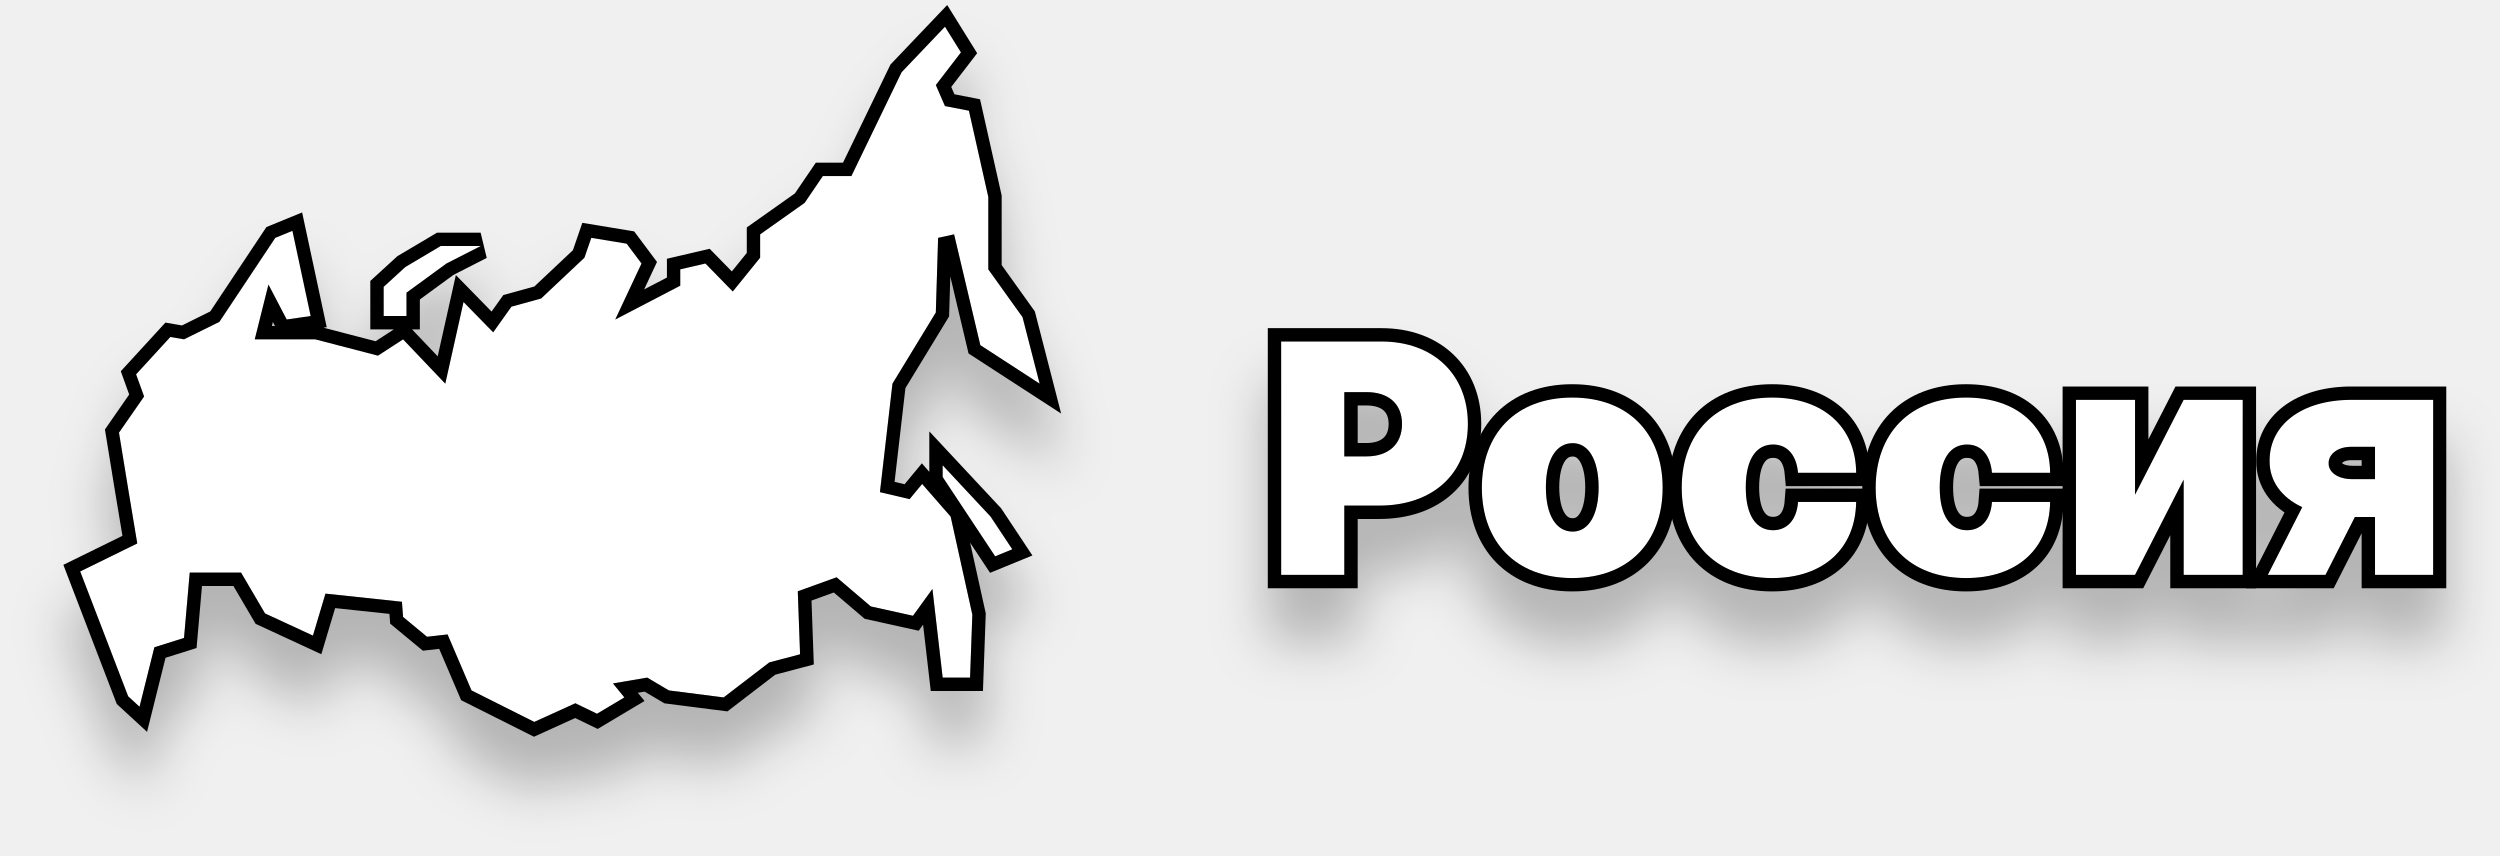
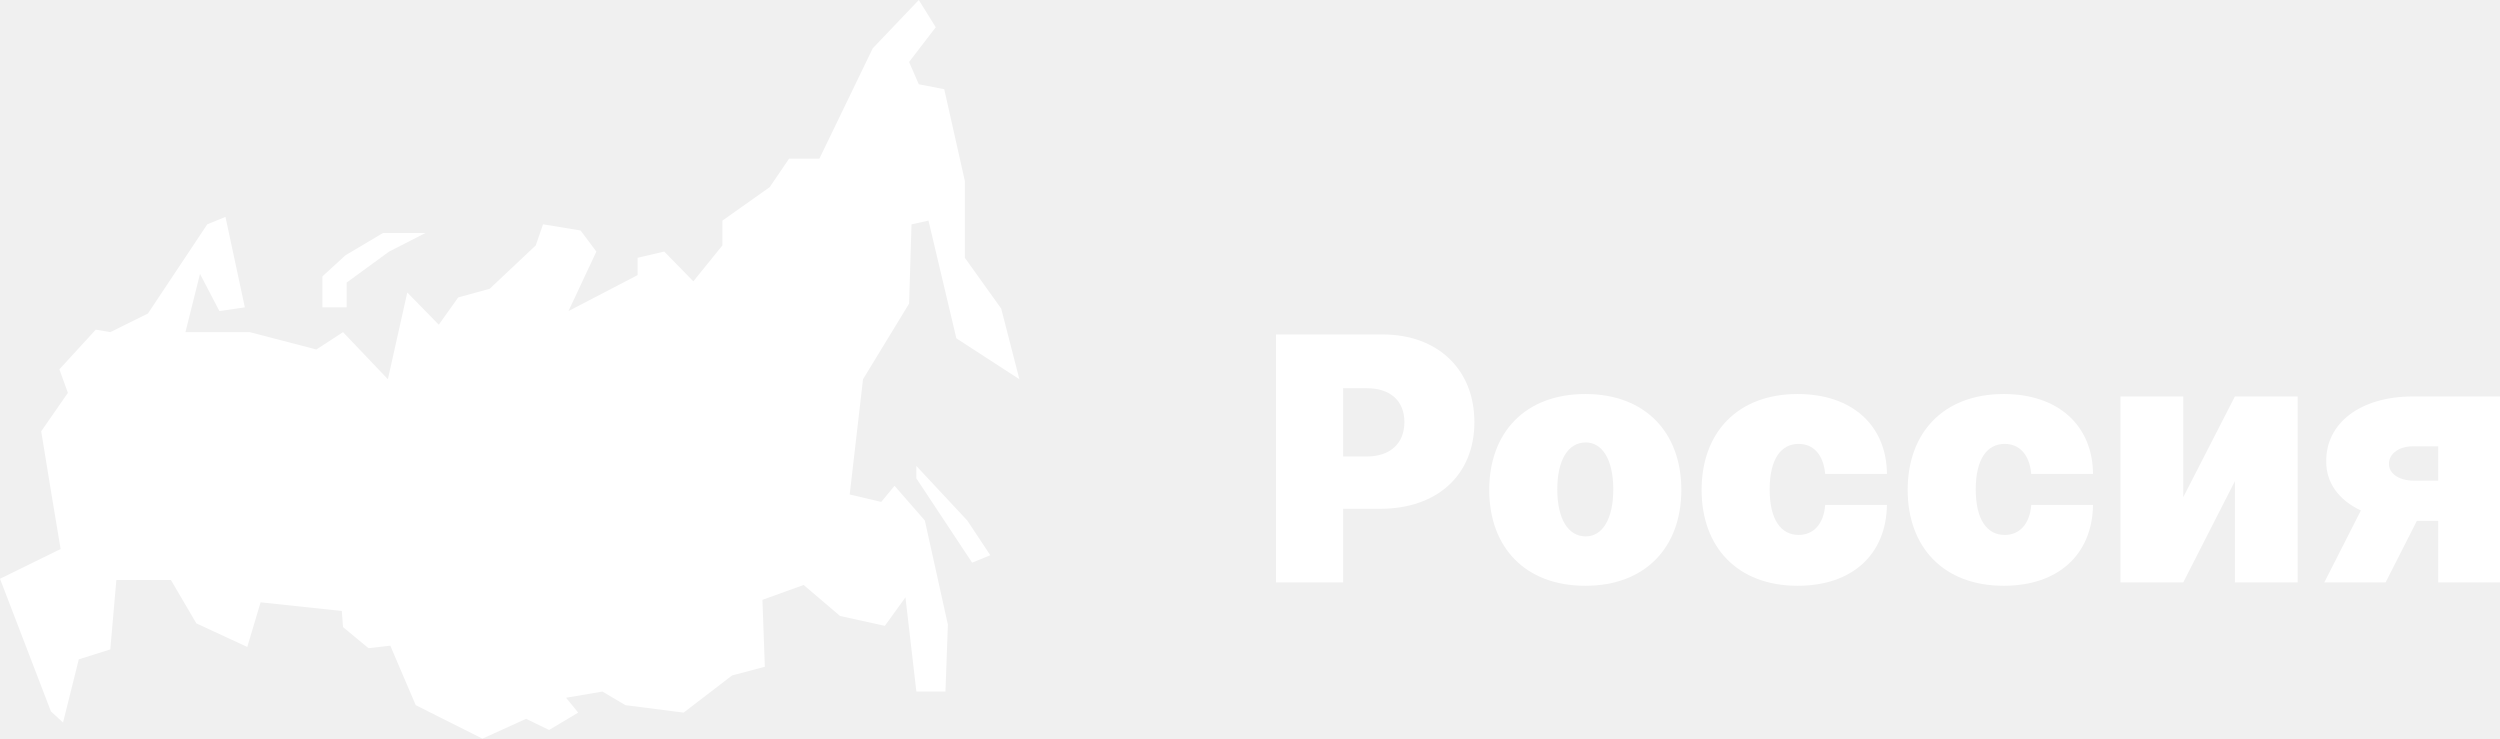
- <svg xmlns="http://www.w3.org/2000/svg" width="187" height="64" viewBox="0 0 187 64" fill="none">
-   <g filter="url(#filter0_d)">
-     <mask id="path-1-outside-1" maskUnits="userSpaceOnUse" x="4" y="0" width="179" height="56" fill="black">
-       <rect fill="white" x="4" width="179" height="56" />
-       <path d="M13.765 25.383L16.411 24.074L20.592 17.792L21.872 17.268L23.237 23.638L21.445 23.899L20.08 21.282L19.056 25.383H23.579L28.272 26.604L30.149 25.383L33.307 28.698L34.672 22.591L36.891 24.859L38.256 22.94L40.475 22.329L43.717 19.275L44.229 17.792L46.875 18.228L47.984 19.711L46.021 23.899L50.885 21.369V20.148L52.763 19.711L54.811 21.805L56.859 19.275V17.53L60.187 15.175L61.552 13.168H63.685L67.44 5.403L70.683 2L71.877 3.919L70 6.362L70.683 7.933L72.475 8.282L73.925 14.738V20.148L76.485 23.725L77.765 28.698L73.328 25.819L71.365 17.53L70.171 17.792L70 23.376L66.757 28.698L65.819 36.812L68.037 37.336L68.976 36.201L71.109 38.644L72.731 45.973L72.56 50.685H70.512L69.744 44.054L68.293 46.06L65.136 45.362L62.576 43.181L59.675 44.228L59.845 48.94L57.541 49.55L54.128 52.168L50.032 51.644L48.411 50.685L45.851 51.121L46.704 52.168L44.656 53.389L43.035 52.604L39.963 54L35.269 51.644L33.477 47.456L31.941 47.631L30.149 46.148L30.064 45.013L24.347 44.403L23.408 47.544L19.824 45.886L18.032 42.832H14.192L13.765 47.718L11.547 48.416L10.437 52.866L9.584 52.081L6 42.745L10.267 40.651L9.584 36.55L8.901 32.362L10.779 29.658L10.181 28L12.741 25.208L13.765 25.383ZM70.512 35.678L74.437 41.611L75.717 41.087L74.096 38.644L70.512 34.805V35.678ZM30.405 23.638V21.893L33.392 19.711L35.952 18.403H32.965L30.32 19.973L28.699 21.456V23.638H30.405Z" />
-       <path d="M95.831 43H100.555V37.819H103.171C107.138 37.819 109.797 35.475 109.797 31.716C109.797 28 107.206 25.546 103.341 25.546H95.831V43ZM100.555 34.137V29.33H102.22C103.876 29.33 104.87 30.216 104.87 31.716C104.87 33.208 103.876 34.137 102.22 34.137H100.555Z" />
-       <path d="M117.604 43.239C121.851 43.239 124.366 40.512 124.366 36.489C124.366 32.466 121.851 29.739 117.604 29.739C113.356 29.739 110.842 32.466 110.842 36.489C110.842 40.512 113.356 43.239 117.604 43.239ZM117.638 39.762C116.381 39.762 115.633 38.509 115.633 36.455C115.633 34.401 116.381 33.148 117.638 33.148C118.827 33.148 119.575 34.401 119.575 36.455C119.575 38.509 118.827 39.762 117.638 39.762Z" />
-       <path d="M132.555 43.239C136.42 43.239 138.79 41.015 138.841 37.546H134.492C134.39 38.918 133.651 39.66 132.623 39.66C131.391 39.66 130.584 38.603 130.584 36.455C130.584 34.307 131.391 33.25 132.623 33.25C133.659 33.25 134.365 33.992 134.492 35.364H138.841C138.816 31.955 136.395 29.739 132.555 29.739C128.308 29.739 125.793 32.466 125.793 36.489C125.793 40.512 128.308 43.239 132.555 43.239Z" />
-       <path d="M147.062 43.239C150.928 43.239 153.298 41.015 153.349 37.546H148.999C148.897 38.918 148.158 39.66 147.13 39.66C145.899 39.66 145.092 38.603 145.092 36.455C145.092 34.307 145.899 33.25 147.13 33.25C148.167 33.25 148.872 33.992 148.999 35.364H153.349C153.323 31.955 150.902 29.739 147.062 29.739C142.815 29.739 140.3 32.466 140.3 36.489C140.3 40.512 142.815 43.239 147.062 43.239Z" />
-       <path d="M159.701 37V29.91H155.283V43H159.701L163.337 35.875V43H167.754V29.91H163.337L159.701 37Z" />
-       <path d="M177.651 43H182V29.91H175.884C172.12 29.91 169.742 31.819 169.767 34.478C169.75 35.969 170.642 37.205 172.205 37.938L169.631 43H173.947L176.147 38.671H177.651V43ZM177.651 35.841H175.986C174.737 35.841 174.159 35.228 174.185 34.648C174.159 34.103 174.703 33.421 175.884 33.421H177.651V35.841Z" />
-     </mask>
-     <path d="M13.765 25.383L16.411 24.074L20.592 17.792L21.872 17.268L23.237 23.638L21.445 23.899L20.08 21.282L19.056 25.383H23.579L28.272 26.604L30.149 25.383L33.307 28.698L34.672 22.591L36.891 24.859L38.256 22.94L40.475 22.329L43.717 19.275L44.229 17.792L46.875 18.228L47.984 19.711L46.021 23.899L50.885 21.369V20.148L52.763 19.711L54.811 21.805L56.859 19.275V17.53L60.187 15.175L61.552 13.168H63.685L67.44 5.403L70.683 2L71.877 3.919L70 6.362L70.683 7.933L72.475 8.282L73.925 14.738V20.148L76.485 23.725L77.765 28.698L73.328 25.819L71.365 17.53L70.171 17.792L70 23.376L66.757 28.698L65.819 36.812L68.037 37.336L68.976 36.201L71.109 38.644L72.731 45.973L72.56 50.685H70.512L69.744 44.054L68.293 46.06L65.136 45.362L62.576 43.181L59.675 44.228L59.845 48.94L57.541 49.55L54.128 52.168L50.032 51.644L48.411 50.685L45.851 51.121L46.704 52.168L44.656 53.389L43.035 52.604L39.963 54L35.269 51.644L33.477 47.456L31.941 47.631L30.149 46.148L30.064 45.013L24.347 44.403L23.408 47.544L19.824 45.886L18.032 42.832H14.192L13.765 47.718L11.547 48.416L10.437 52.866L9.584 52.081L6 42.745L10.267 40.651L9.584 36.55L8.901 32.362L10.779 29.658L10.181 28L12.741 25.208L13.765 25.383ZM70.512 35.678L74.437 41.611L75.717 41.087L74.096 38.644L70.512 34.805V35.678ZM30.405 23.638V21.893L33.392 19.711L35.952 18.403H32.965L30.32 19.973L28.699 21.456V23.638H30.405Z" fill="white" />
-     <path d="M95.831 43H100.555V37.819H103.171C107.138 37.819 109.797 35.475 109.797 31.716C109.797 28 107.206 25.546 103.341 25.546H95.831V43ZM100.555 34.137V29.33H102.22C103.876 29.33 104.87 30.216 104.87 31.716C104.87 33.208 103.876 34.137 102.22 34.137H100.555Z" fill="white" />
-     <path d="M117.604 43.239C121.851 43.239 124.366 40.512 124.366 36.489C124.366 32.466 121.851 29.739 117.604 29.739C113.356 29.739 110.842 32.466 110.842 36.489C110.842 40.512 113.356 43.239 117.604 43.239ZM117.638 39.762C116.381 39.762 115.633 38.509 115.633 36.455C115.633 34.401 116.381 33.148 117.638 33.148C118.827 33.148 119.575 34.401 119.575 36.455C119.575 38.509 118.827 39.762 117.638 39.762Z" fill="white" />
-     <path d="M132.555 43.239C136.42 43.239 138.79 41.015 138.841 37.546H134.492C134.39 38.918 133.651 39.66 132.623 39.66C131.391 39.66 130.584 38.603 130.584 36.455C130.584 34.307 131.391 33.25 132.623 33.25C133.659 33.25 134.365 33.992 134.492 35.364H138.841C138.816 31.955 136.395 29.739 132.555 29.739C128.308 29.739 125.793 32.466 125.793 36.489C125.793 40.512 128.308 43.239 132.555 43.239Z" fill="white" />
-     <path d="M147.062 43.239C150.928 43.239 153.298 41.015 153.349 37.546H148.999C148.897 38.918 148.158 39.66 147.13 39.66C145.899 39.66 145.092 38.603 145.092 36.455C145.092 34.307 145.899 33.25 147.13 33.25C148.167 33.25 148.872 33.992 148.999 35.364H153.349C153.323 31.955 150.902 29.739 147.062 29.739C142.815 29.739 140.3 32.466 140.3 36.489C140.3 40.512 142.815 43.239 147.062 43.239Z" fill="white" />
-     <path d="M159.701 37V29.91H155.283V43H159.701L163.337 35.875V43H167.754V29.91H163.337L159.701 37Z" fill="white" />
-     <path d="M177.651 43H182V29.91H175.884C172.12 29.91 169.742 31.819 169.767 34.478C169.75 35.969 170.642 37.205 172.205 37.938L169.631 43H173.947L176.147 38.671H177.651V43ZM177.651 35.841H175.986C174.737 35.841 174.159 35.228 174.185 34.648C174.159 34.103 174.703 33.421 175.884 33.421H177.651V35.841Z" fill="white" />
-     <path d="M13.765 25.383L16.411 24.074L20.592 17.792L21.872 17.268L23.237 23.638L21.445 23.899L20.08 21.282L19.056 25.383H23.579L28.272 26.604L30.149 25.383L33.307 28.698L34.672 22.591L36.891 24.859L38.256 22.94L40.475 22.329L43.717 19.275L44.229 17.792L46.875 18.228L47.984 19.711L46.021 23.899L50.885 21.369V20.148L52.763 19.711L54.811 21.805L56.859 19.275V17.53L60.187 15.175L61.552 13.168H63.685L67.44 5.403L70.683 2L71.877 3.919L70 6.362L70.683 7.933L72.475 8.282L73.925 14.738V20.148L76.485 23.725L77.765 28.698L73.328 25.819L71.365 17.53L70.171 17.792L70 23.376L66.757 28.698L65.819 36.812L68.037 37.336L68.976 36.201L71.109 38.644L72.731 45.973L72.56 50.685H70.512L69.744 44.054L68.293 46.06L65.136 45.362L62.576 43.181L59.675 44.228L59.845 48.94L57.541 49.55L54.128 52.168L50.032 51.644L48.411 50.685L45.851 51.121L46.704 52.168L44.656 53.389L43.035 52.604L39.963 54L35.269 51.644L33.477 47.456L31.941 47.631L30.149 46.148L30.064 45.013L24.347 44.403L23.408 47.544L19.824 45.886L18.032 42.832H14.192L13.765 47.718L11.547 48.416L10.437 52.866L9.584 52.081L6 42.745L10.267 40.651L9.584 36.55L8.901 32.362L10.779 29.658L10.181 28L12.741 25.208L13.765 25.383ZM70.512 35.678L74.437 41.611L75.717 41.087L74.096 38.644L70.512 34.805V35.678ZM30.405 23.638V21.893L33.392 19.711L35.952 18.403H32.965L30.32 19.973L28.699 21.456V23.638H30.405Z" stroke="black" stroke-width="2" mask="url(#path-1-outside-1)" />
-     <path d="M95.831 43H100.555V37.819H103.171C107.138 37.819 109.797 35.475 109.797 31.716C109.797 28 107.206 25.546 103.341 25.546H95.831V43ZM100.555 34.137V29.33H102.22C103.876 29.33 104.87 30.216 104.87 31.716C104.87 33.208 103.876 34.137 102.22 34.137H100.555Z" stroke="black" stroke-width="2" mask="url(#path-1-outside-1)" />
-     <path d="M117.604 43.239C121.851 43.239 124.366 40.512 124.366 36.489C124.366 32.466 121.851 29.739 117.604 29.739C113.356 29.739 110.842 32.466 110.842 36.489C110.842 40.512 113.356 43.239 117.604 43.239ZM117.638 39.762C116.381 39.762 115.633 38.509 115.633 36.455C115.633 34.401 116.381 33.148 117.638 33.148C118.827 33.148 119.575 34.401 119.575 36.455C119.575 38.509 118.827 39.762 117.638 39.762Z" stroke="black" stroke-width="2" mask="url(#path-1-outside-1)" />
-     <path d="M132.555 43.239C136.42 43.239 138.79 41.015 138.841 37.546H134.492C134.39 38.918 133.651 39.66 132.623 39.66C131.391 39.66 130.584 38.603 130.584 36.455C130.584 34.307 131.391 33.25 132.623 33.25C133.659 33.25 134.365 33.992 134.492 35.364H138.841C138.816 31.955 136.395 29.739 132.555 29.739C128.308 29.739 125.793 32.466 125.793 36.489C125.793 40.512 128.308 43.239 132.555 43.239Z" stroke="black" stroke-width="2" mask="url(#path-1-outside-1)" />
-     <path d="M147.062 43.239C150.928 43.239 153.298 41.015 153.349 37.546H148.999C148.897 38.918 148.158 39.66 147.13 39.66C145.899 39.66 145.092 38.603 145.092 36.455C145.092 34.307 145.899 33.25 147.13 33.25C148.167 33.25 148.872 33.992 148.999 35.364H153.349C153.323 31.955 150.902 29.739 147.062 29.739C142.815 29.739 140.3 32.466 140.3 36.489C140.3 40.512 142.815 43.239 147.062 43.239Z" stroke="black" stroke-width="2" mask="url(#path-1-outside-1)" />
-     <path d="M159.701 37V29.91H155.283V43H159.701L163.337 35.875V43H167.754V29.91H163.337L159.701 37Z" stroke="black" stroke-width="2" mask="url(#path-1-outside-1)" />
-     <path d="M177.651 43H182V29.91H175.884C172.12 29.91 169.742 31.819 169.767 34.478C169.75 35.969 170.642 37.205 172.205 37.938L169.631 43H173.947L176.147 38.671H177.651V43ZM177.651 35.841H175.986C174.737 35.841 174.159 35.228 174.185 34.648C174.159 34.103 174.703 33.421 175.884 33.421H177.651V35.841Z" stroke="black" stroke-width="2" mask="url(#path-1-outside-1)" />
-   </g>
-   <defs>
-     <filter id="filter0_d" x="0.739" y="0.375" width="186.261" height="62.733" filterUnits="userSpaceOnUse" color-interpolation-filters="sRGB">
-       <feFlood flood-opacity="0" result="BackgroundImageFix" />
-       <feColorMatrix in="SourceAlpha" type="matrix" values="0 0 0 0 0 0 0 0 0 0 0 0 0 0 0 0 0 0 127 0" />
-       <feOffset dy="4" />
-       <feGaussianBlur stdDeviation="2" />
-       <feColorMatrix type="matrix" values="0 0 0 0 0 0 0 0 0 0 0 0 0 0 0 0 0 0 0.25 0" />
-       <feBlend mode="normal" in2="BackgroundImageFix" result="effect1_dropShadow" />
-       <feBlend mode="normal" in="SourceGraphic" in2="effect1_dropShadow" result="shape" />
-     </filter>
-   </defs>
+ <svg xmlns="http://www.w3.org/2000/svg" width="176" height="52" viewBox="0 0 176 52" fill="none">
+   <path d="M7.765 23.383L10.411 22.074L14.592 15.792L15.872 15.268L17.237 21.638L15.445 21.899L14.08 19.282L13.056 23.383H17.579L22.272 24.604L24.149 23.383L27.307 26.698L28.672 20.591L30.891 22.859L32.256 20.94L34.475 20.329L37.717 17.275L38.229 15.792L40.875 16.228L41.984 17.711L40.021 21.899L44.885 19.369V18.148L46.763 17.711L48.811 19.805L50.859 17.275V15.53L54.187 13.175L55.552 11.168H57.685L61.44 3.403L64.683 0L65.877 1.919L64 4.362L64.683 5.933L66.475 6.282L67.925 12.738V18.148L70.485 21.725L71.765 26.698L67.328 23.819L65.365 15.53L64.171 15.792L64 21.376L60.757 26.698L59.819 34.812L62.037 35.336L62.976 34.201L65.109 36.644L66.731 43.973L66.56 48.685H64.512L63.744 42.054L62.293 44.06L59.136 43.362L56.576 41.181L53.675 42.228L53.845 46.94L51.541 47.55L48.128 50.168L44.032 49.644L42.411 48.685L39.851 49.121L40.704 50.168L38.656 51.389L37.035 50.604L33.963 52L29.269 49.644L27.477 45.456L25.941 45.631L24.149 44.148L24.064 43.013L18.347 42.403L17.408 45.544L13.824 43.886L12.032 40.832H8.192L7.765 45.718L5.547 46.416L4.437 50.866L3.584 50.081L0 40.745L4.267 38.651L3.584 34.55L2.901 30.362L4.779 27.658L4.181 26L6.741 23.208L7.765 23.383ZM64.512 33.678L68.437 39.611L69.717 39.087L68.096 36.644L64.512 32.805V33.678ZM24.405 21.638V19.893L27.392 17.711L29.952 16.403H26.965L24.32 17.973L22.699 19.456V21.638H24.405Z" fill="white" />
+   <path d="M89.831 41H94.555V35.819H97.171C101.138 35.819 103.797 33.475 103.797 29.716C103.797 26 101.206 23.546 97.341 23.546H89.831V41ZM94.555 32.137V27.33H96.22C97.876 27.33 98.87 28.216 98.87 29.716C98.87 31.208 97.876 32.137 96.22 32.137H94.555Z" fill="white" />
+   <path d="M111.604 41.239C115.851 41.239 118.366 38.512 118.366 34.489C118.366 30.466 115.851 27.739 111.604 27.739C107.356 27.739 104.842 30.466 104.842 34.489C104.842 38.512 107.356 41.239 111.604 41.239ZM111.638 37.762C110.381 37.762 109.633 36.509 109.633 34.455C109.633 32.401 110.381 31.148 111.638 31.148C112.827 31.148 113.575 32.401 113.575 34.455C113.575 36.509 112.827 37.762 111.638 37.762Z" fill="white" />
+   <path d="M126.555 41.239C130.42 41.239 132.79 39.015 132.841 35.546H128.492C128.39 36.918 127.651 37.66 126.623 37.66C125.391 37.66 124.584 36.603 124.584 34.455C124.584 32.307 125.391 31.25 126.623 31.25C127.659 31.25 128.365 31.992 128.492 33.364H132.841C132.816 29.955 130.395 27.739 126.555 27.739C122.308 27.739 119.793 30.466 119.793 34.489C119.793 38.512 122.308 41.239 126.555 41.239Z" fill="white" />
+   <path d="M141.062 41.239C144.928 41.239 147.298 39.015 147.349 35.546H142.999C142.897 36.918 142.158 37.66 141.13 37.66C139.899 37.66 139.092 36.603 139.092 34.455C139.092 32.307 139.899 31.25 141.13 31.25C142.167 31.25 142.872 31.992 142.999 33.364H147.349C147.323 29.955 144.902 27.739 141.062 27.739C136.815 27.739 134.3 30.466 134.3 34.489C134.3 38.512 136.815 41.239 141.062 41.239Z" fill="white" />
+   <path d="M153.701 35V27.91H149.283V41H153.701L157.337 33.875V41H161.754V27.91H157.337L153.701 35Z" fill="white" />
+   <path d="M171.651 41H176V27.91H169.884C166.12 27.91 163.742 29.819 163.767 32.478C163.75 33.969 164.642 35.205 166.205 35.938L163.631 41H167.947L170.147 36.671H171.651V41ZM171.651 33.841H169.986C168.737 33.841 168.159 33.228 168.185 32.648C168.159 32.103 168.703 31.421 169.884 31.421H171.651V33.841Z" fill="white" />
</svg>
